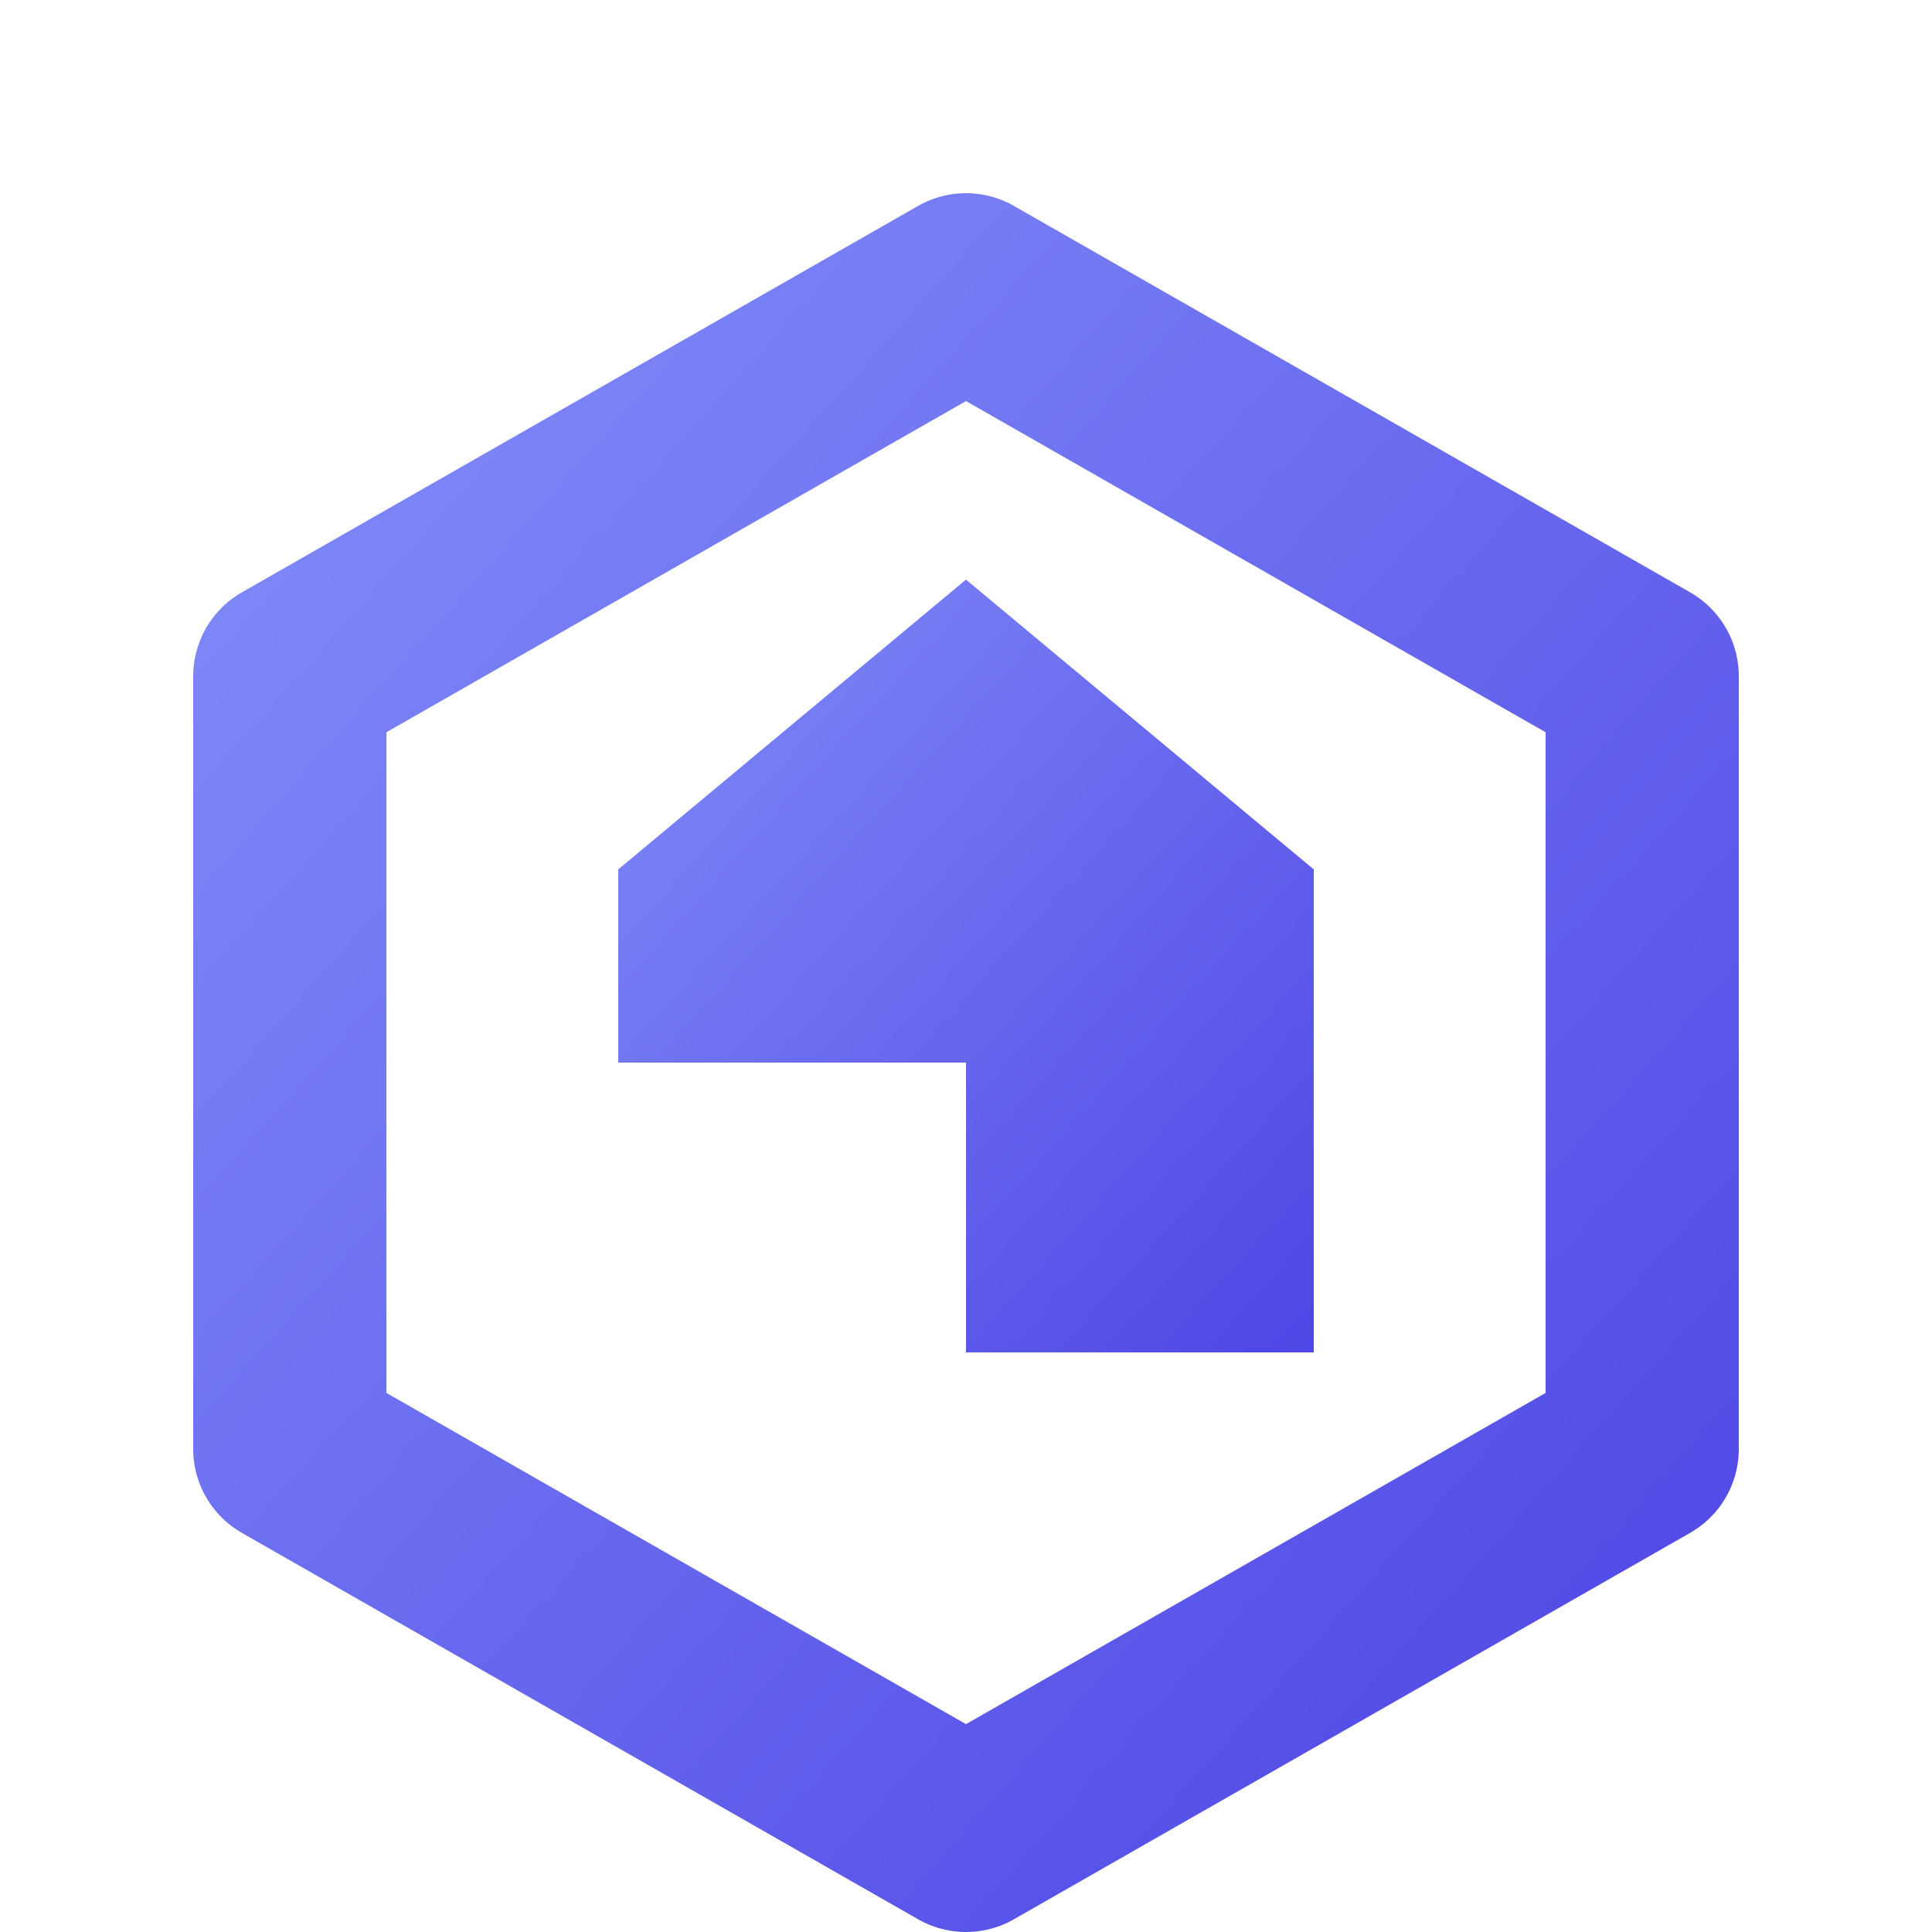
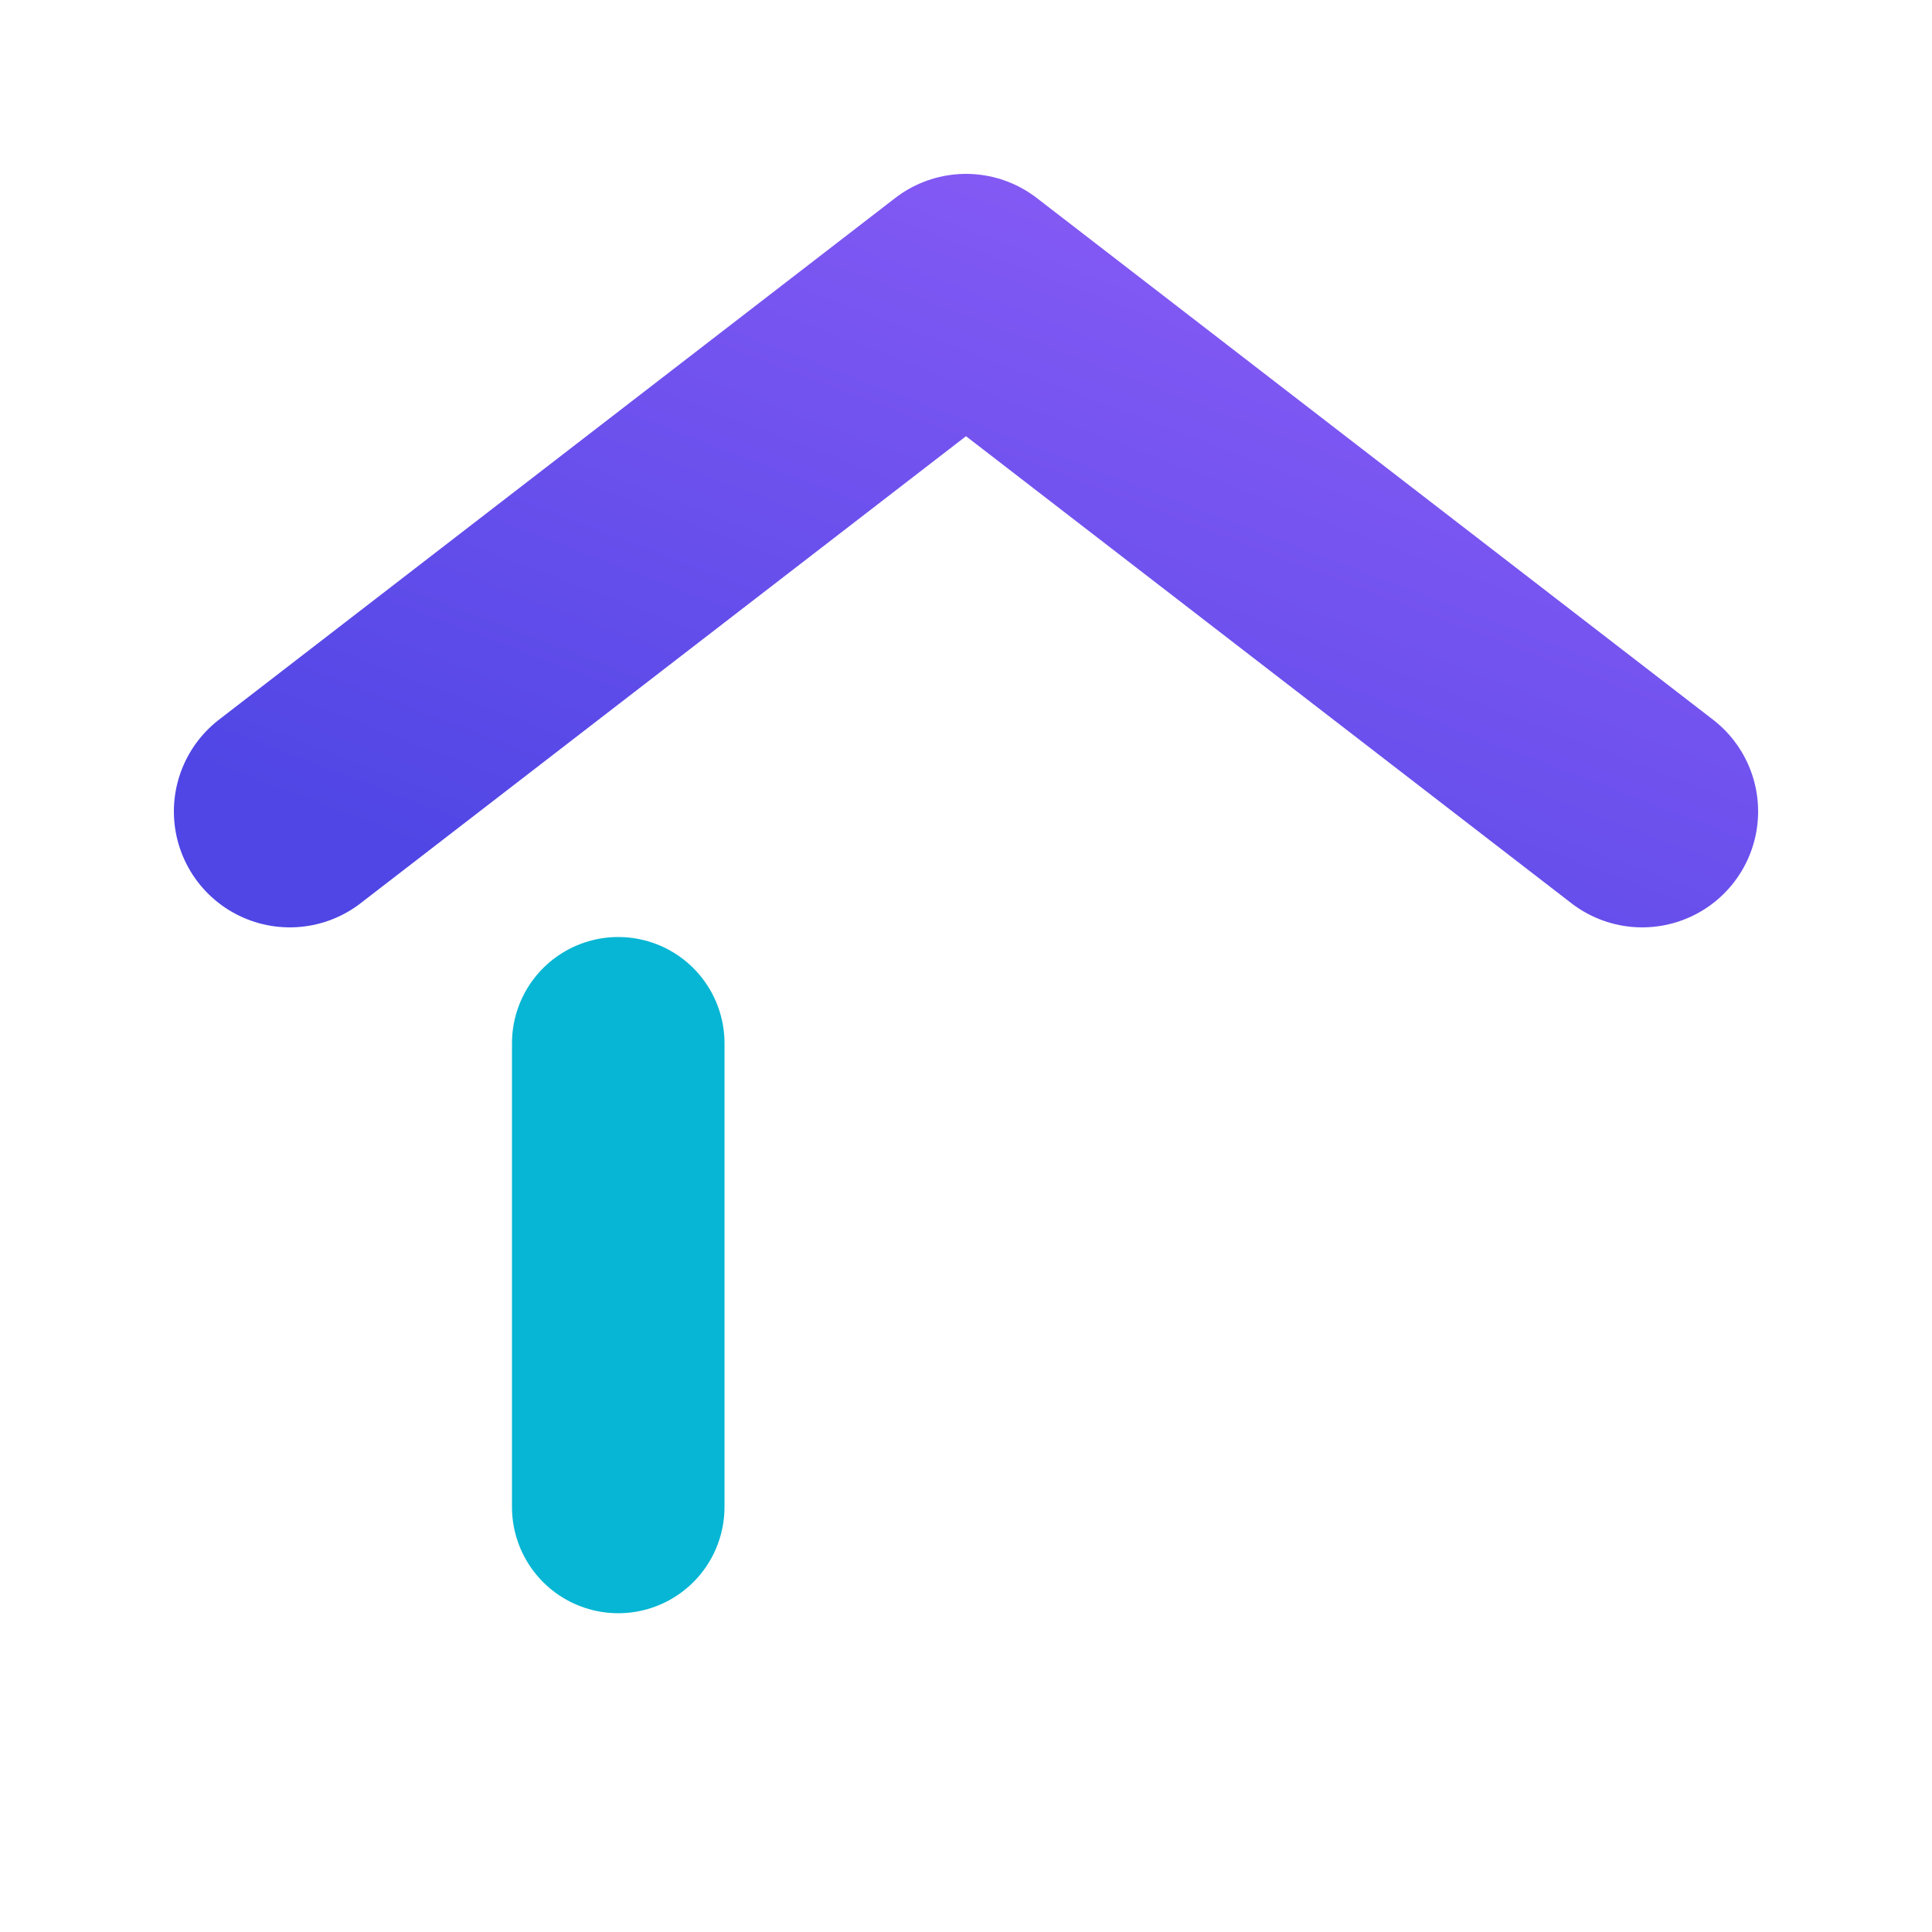
<svg xmlns="http://www.w3.org/2000/svg" viewBox="0 0 100 100">
  <defs>
-     <linearGradient id="favGrad" x1="0%" y1="0%" x2="100%" y2="100%">
-       <stop offset="0%" stop-color="#818cf8" />
-       <stop offset="100%" stop-color="#4f46e5" />
+     <linearGradient id="favGrad" x1="0%" y1="100%" x2="100%" y2="0%">
+       <stop offset="0%" stop-color="#4f46e5" />
+       <stop offset="100%" stop-color="#8b5cf6" />
    </linearGradient>
  </defs>
-   <polygon points="50,15 85,35 85,75 50,95 15,75 15,35" fill="none" stroke="url(#favGrad)" stroke-width="10" stroke-linejoin="round" />
-   <path d="M 32,45 L 50,30 L 68,45 L 68,70 L 50,70 L 50,55 L 32,55 Z" fill="url(#favGrad)" />
+   <path d="M 15,42 L 50,15 L 85,42" stroke="url(#favGrad)" stroke-width="12" stroke-linecap="round" stroke-linejoin="round" fill="none" />
+   <path d="M 32,54 L 32,78" stroke="#06b6d4" stroke-width="11" stroke-linecap="round" fill="none" />
+   <path d="M 50,62 L 50,78" stroke="url(#favGrad)" stroke-width="11" stroke-linecap="round" fill="none" />
+   <path d="M 68,48 L 68,78" stroke="url(#favGrad)" stroke-width="11" stroke-linecap="round" fill="none" />
</svg>
